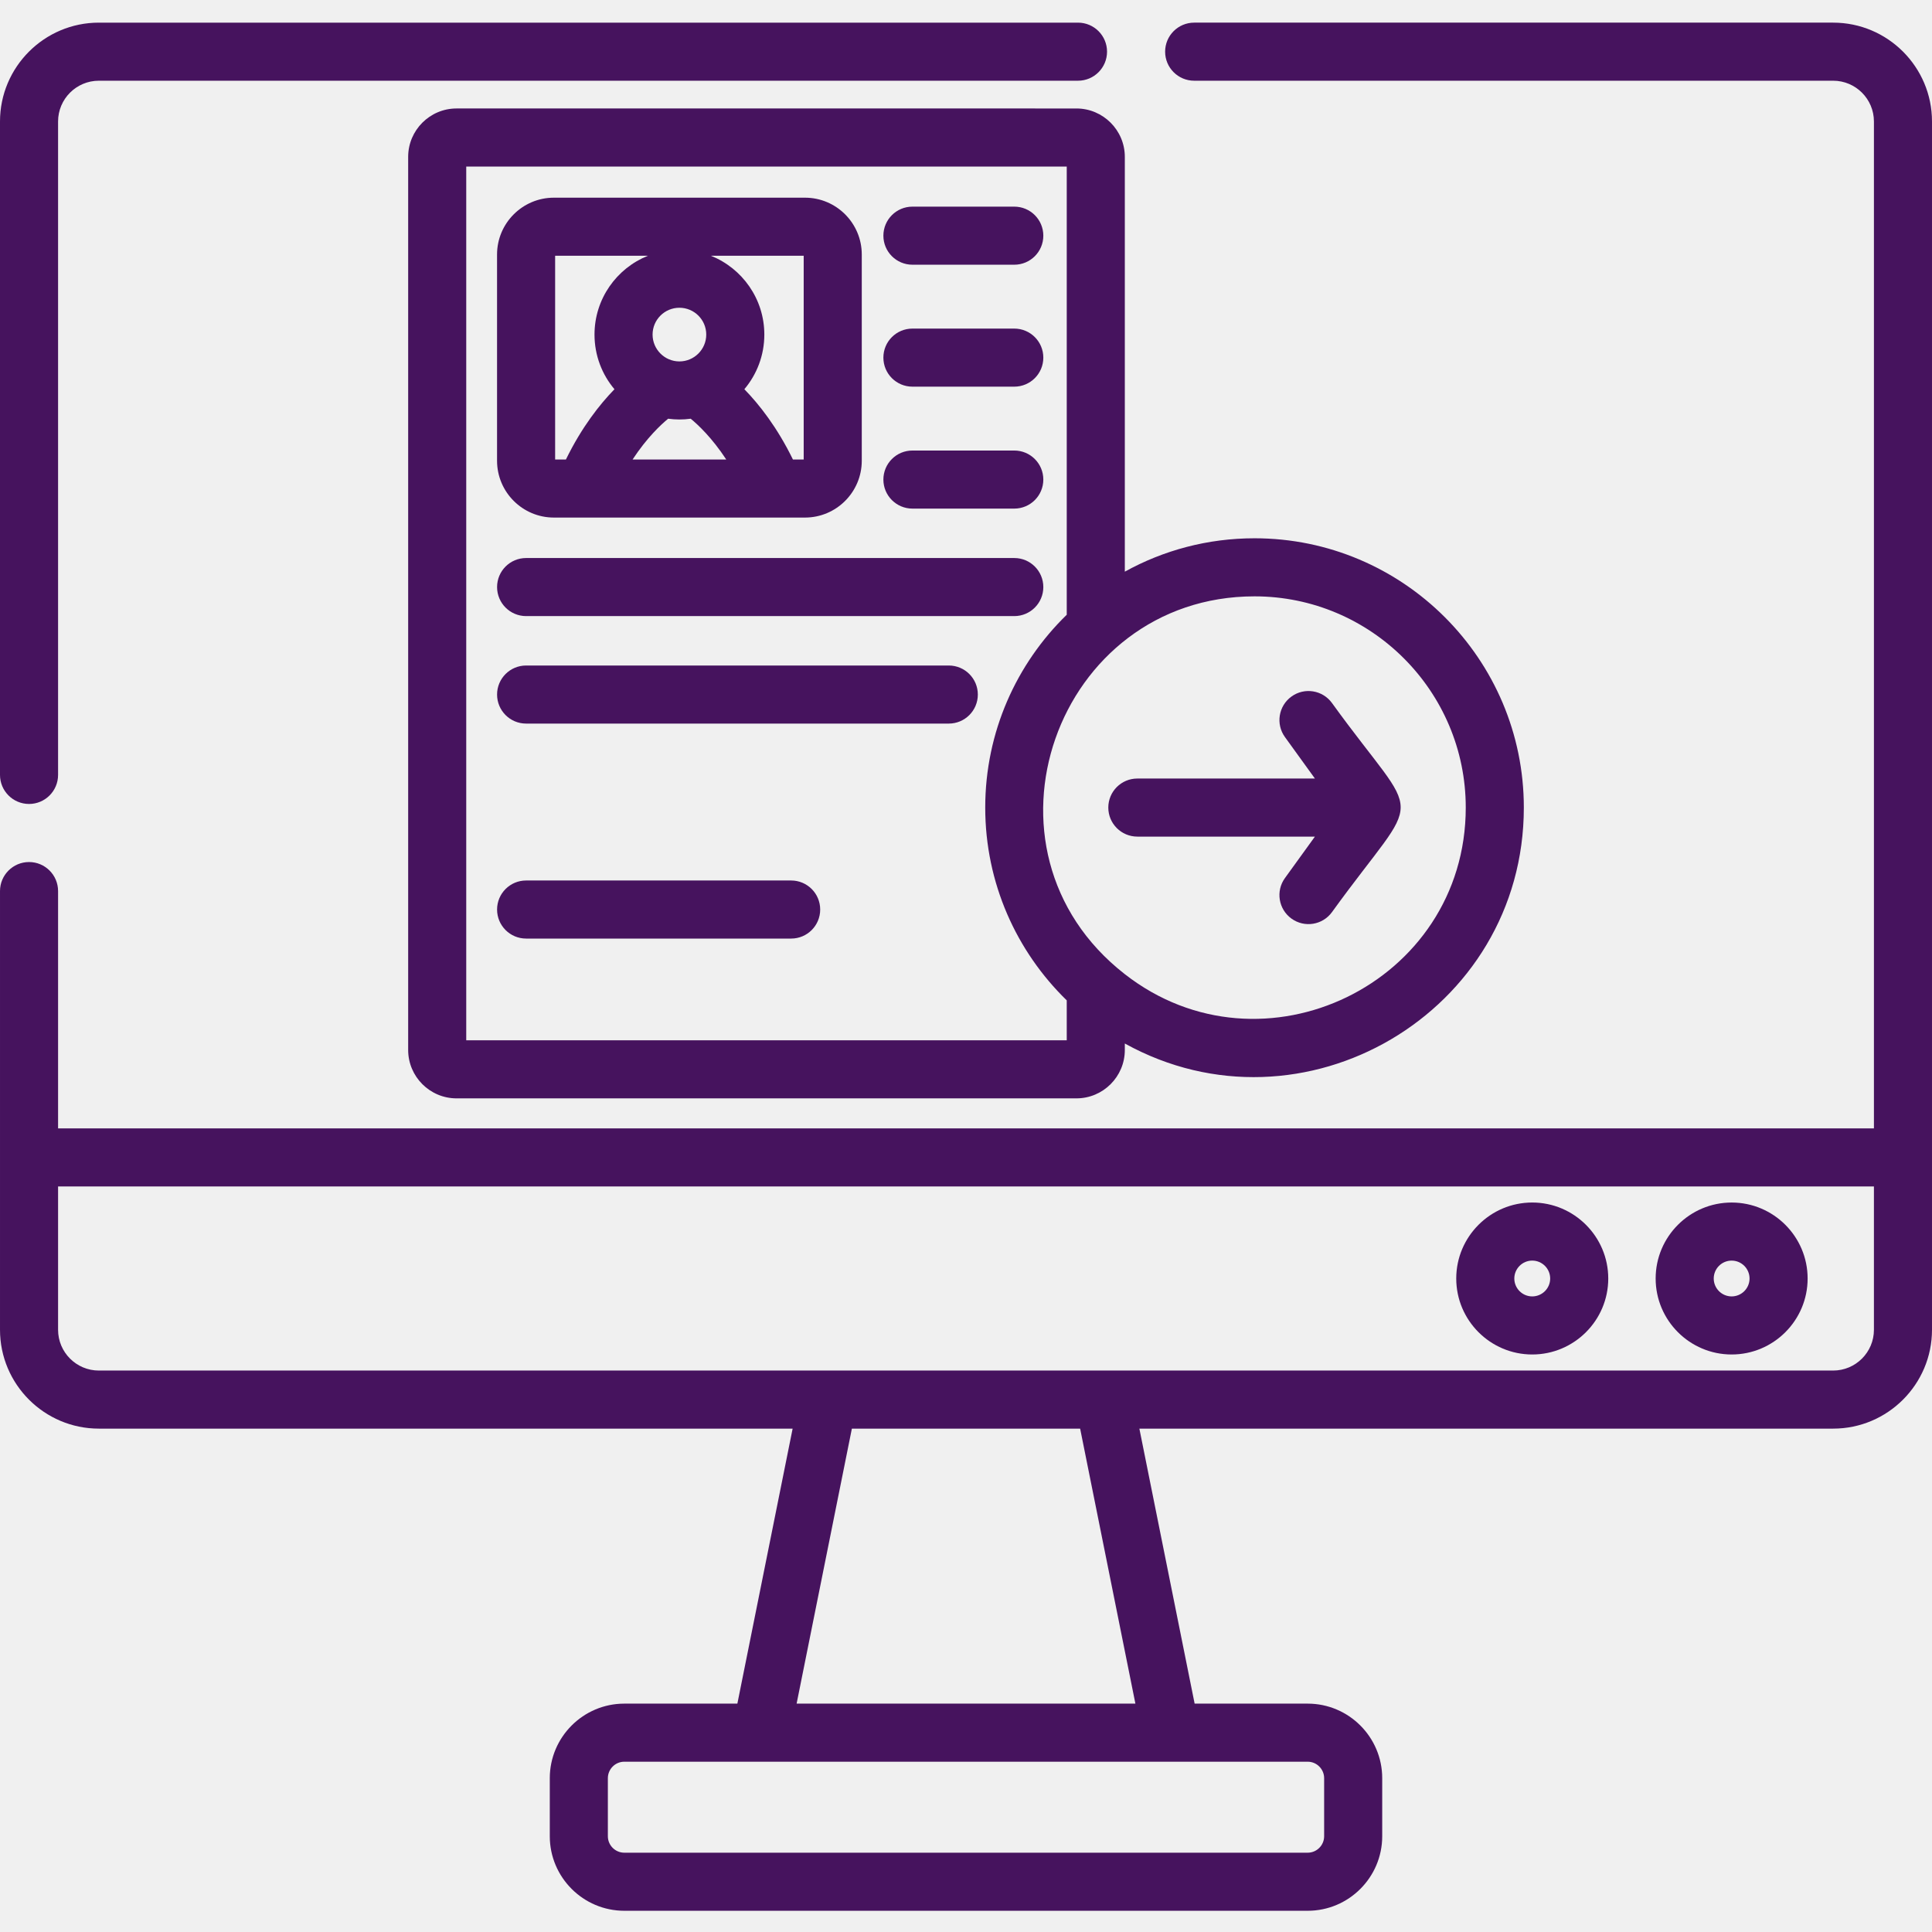
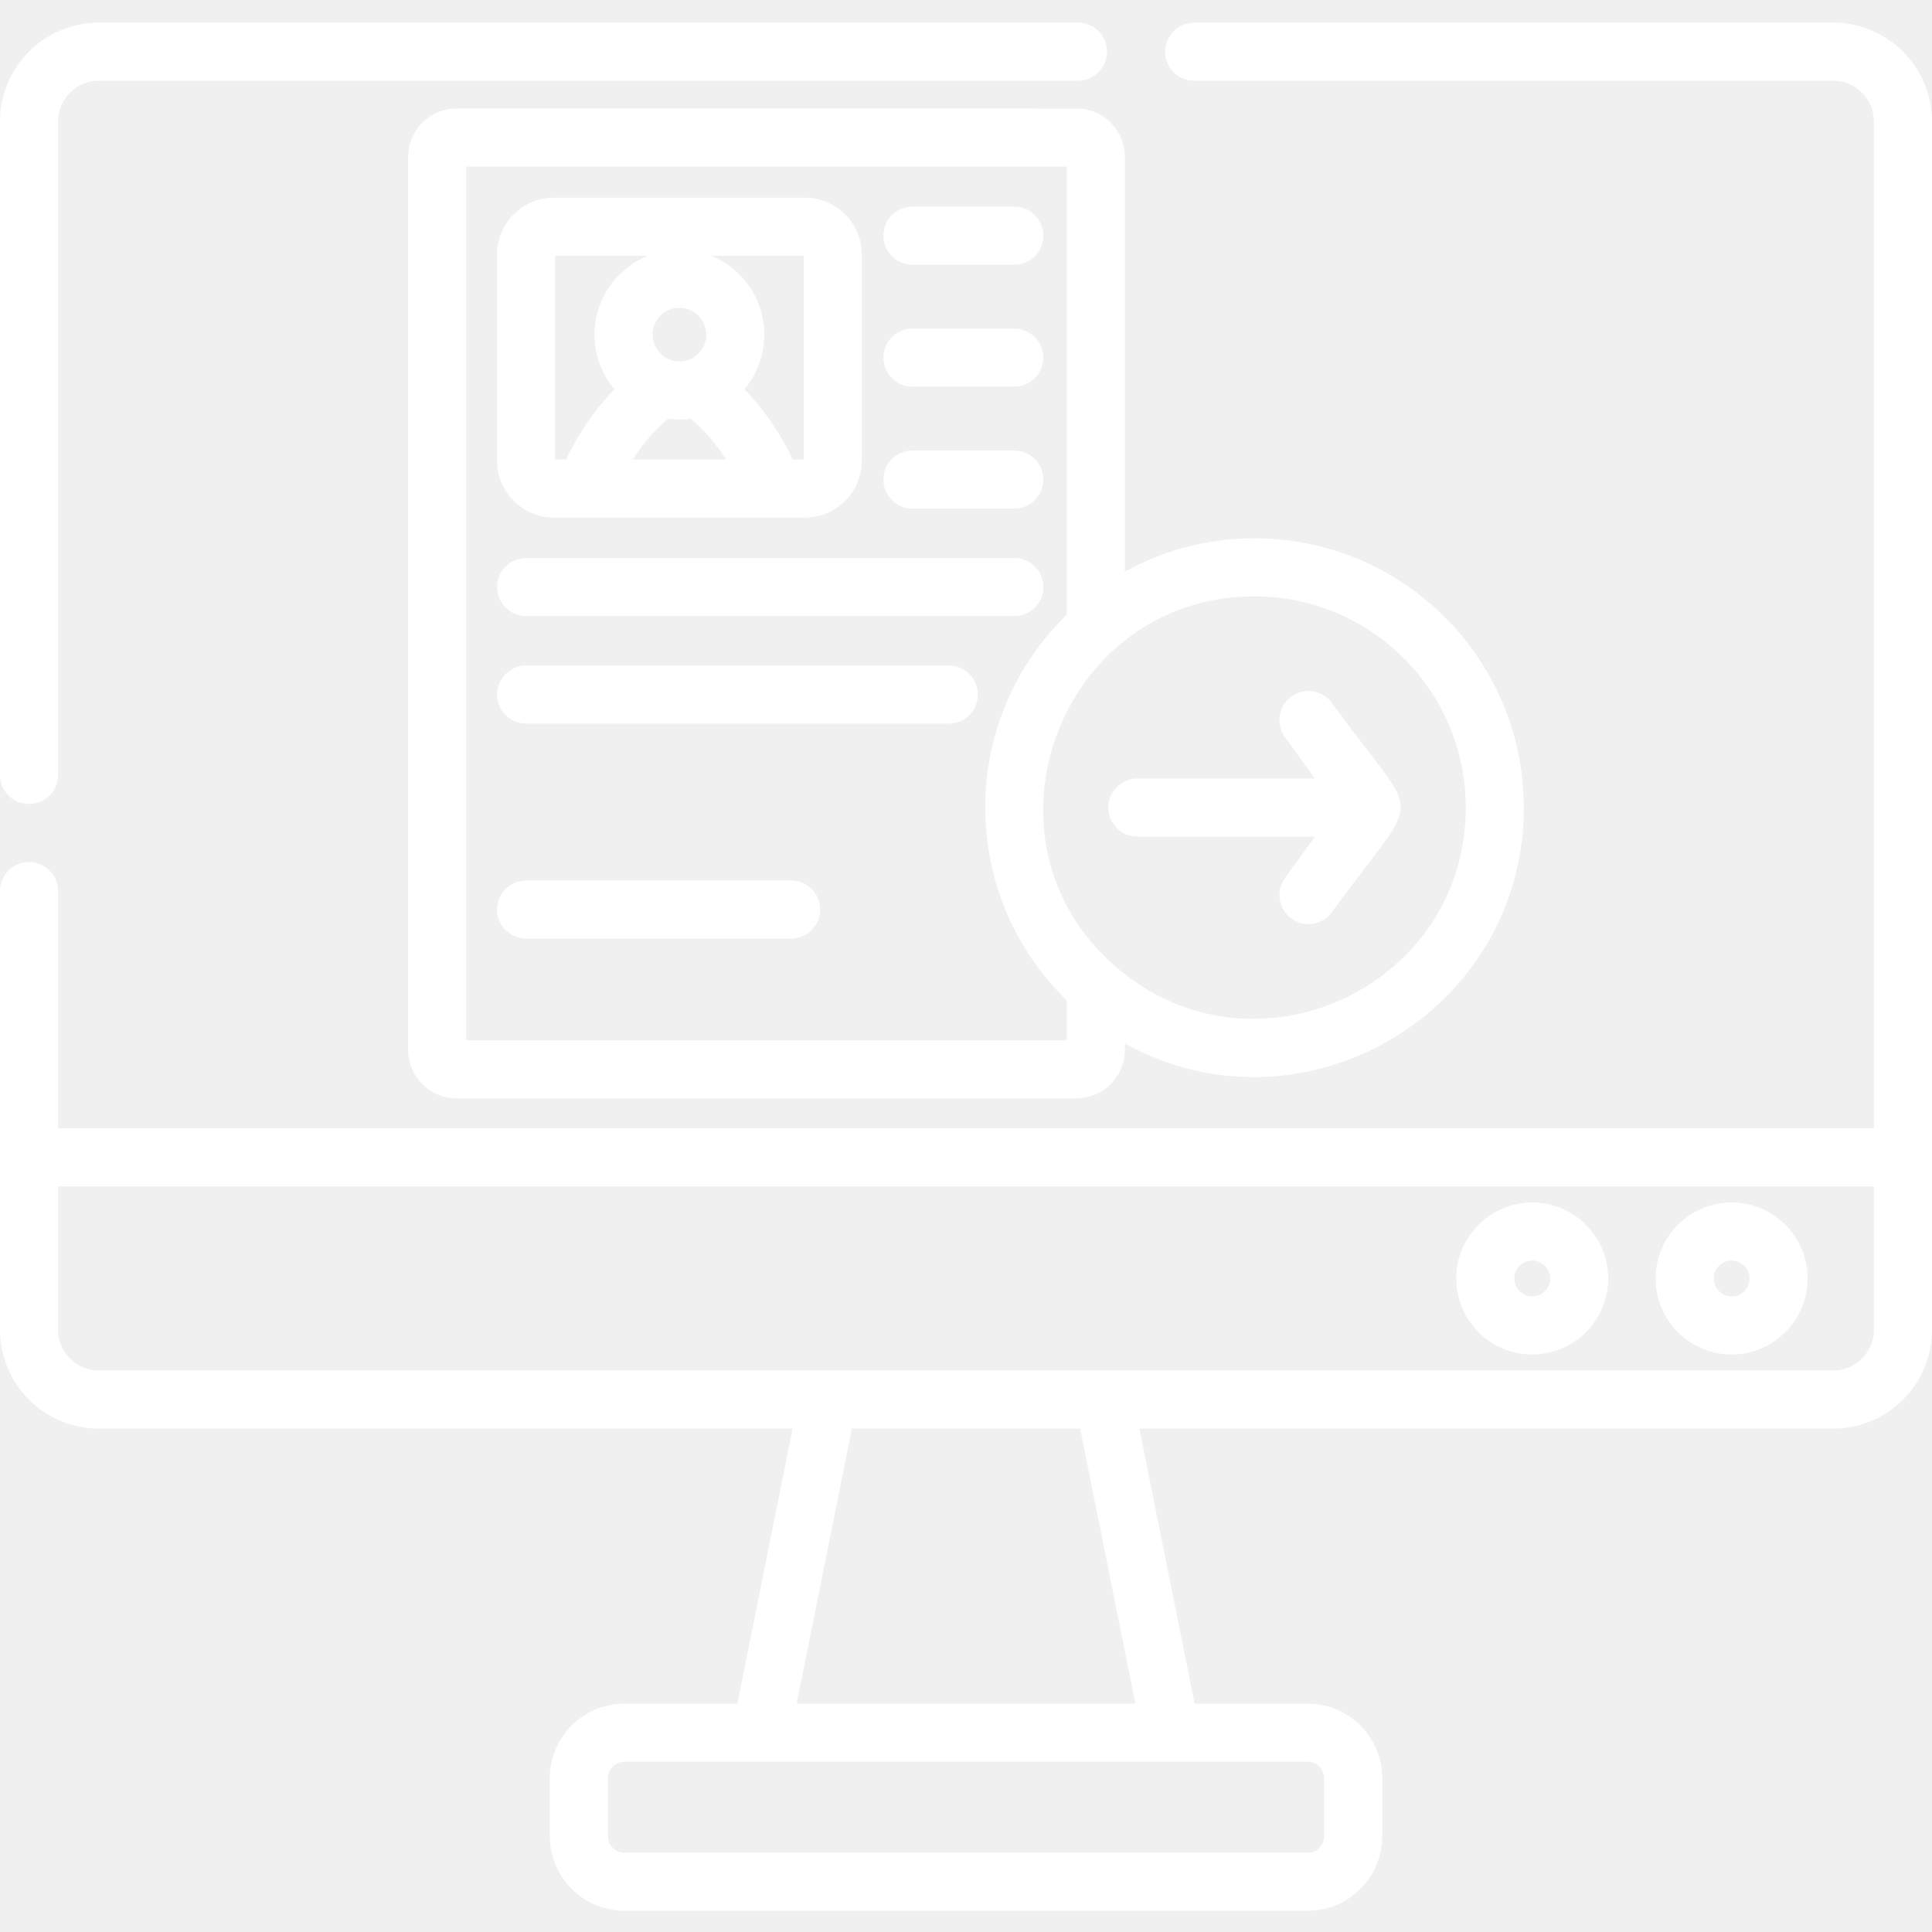
<svg xmlns="http://www.w3.org/2000/svg" height="512px" viewBox="0 -6 512 512" width="512px">
  <g>
-     <path d="m120.992 22.746c-7.07 0-12.824 5.758-12.824 12.828v236.68c0 7.066 5.754 12.824 12.824 12.824h164.27c7.07 0 12.828-5.758 12.828-12.824v-1.715c47.105 26.066 105.742-8.141 105.742-62.527 0-39.348-32.012-71.363-71.371-71.363-12.457 0-24.172 3.203-34.371 8.848v-109.922c0-7.07-5.758-12.828-12.828-12.828zm161.707 246.941h-159.141v-231.551h159.141v118.777c-13.32 12.961-21.602 31.078-21.602 51.098s8.281 38.137 21.602 51.098zm49.762-117.648c30.863 0 55.98 25.109 55.98 55.973 0 46.637-53.891 72.613-90.352 44.152-42.309-32.988-18.188-100.125 34.371-100.125zm0 0" data-original="#000000" class="active-path" data-old_color="#000000" fill="#46135E" />
-     <path d="m241.801 64.152h26.996c4.25 0 7.695-3.445 7.695-7.695s-3.445-7.695-7.695-7.695h-26.996c-4.25 0-7.695 3.445-7.695 7.695s3.445 7.695 7.695 7.695zm0 0" data-original="#000000" class="active-path" data-old_color="#000000" fill="#46135E" />
-     <path d="m241.801 96.469h26.996c4.25 0 7.695-3.445 7.695-7.695s-3.445-7.695-7.695-7.695h-26.996c-4.25 0-7.695 3.445-7.695 7.695s3.445 7.695 7.695 7.695zm0 0" data-original="#000000" class="active-path" data-old_color="#000000" fill="#46135E" />
-     <path d="m241.801 128.785h26.996c4.25 0 7.695-3.445 7.695-7.695s-3.445-7.695-7.695-7.695h-26.996c-4.25 0-7.695 3.445-7.695 7.695s3.445 7.695 7.695 7.695zm0 0" data-original="#000000" class="active-path" data-old_color="#000000" fill="#46135E" />
-     <path d="m146.785 131.16h66.543c8.301 0 15.051-6.75 15.051-15.062v-54.648c0-8.309-6.75-15.062-15.051-15.062h-66.543c-8.301 0-15.062 6.754-15.062 15.062v54.648c0 8.312 6.762 15.062 15.062 15.062zm20.859-15.391c3.789-5.773 7.508-9.238 9.422-10.805 1.926.262 3.91.285 5.977 0 1.918 1.57 5.633 5.035 9.418 10.805zm45.344-53.992v53.992h-2.855c-4.195-8.59-8.992-14.645-12.871-18.625 3.301-3.91 5.293-8.965 5.293-14.477 0-9.469-5.871-17.574-14.16-20.891zm-32.938 13.781c3.922 0 7.113 3.18 7.113 7.109 0 3.922-3.191 7.113-7.113 7.113-3.918 0-7.109-3.191-7.109-7.113 0-3.93 3.191-7.109 7.109-7.109zm-32.934-13.781h24.594c-8.293 3.316-14.16 11.422-14.16 20.891 0 5.508 1.988 10.574 5.289 14.484-3.879 3.98-8.672 10.031-12.863 18.617h-2.859zm0 0" data-original="#000000" class="active-path" data-old_color="#000000" fill="#46135E" />
-     <path d="m268.797 141.883h-129.371c-4.254 0-7.695 3.441-7.695 7.695 0 4.25 3.441 7.695 7.695 7.695h129.371c4.25 0 7.695-3.445 7.695-7.695 0-4.254-3.445-7.695-7.695-7.695zm0 0" data-original="#000000" class="active-path" data-old_color="#000000" fill="#46135E" />
-     <path d="m251.441 170.367h-112.016c-4.254 0-7.695 3.445-7.695 7.695 0 4.254 3.441 7.695 7.695 7.695h112.016c4.25 0 7.695-3.441 7.695-7.695 0-4.25-3.445-7.695-7.695-7.695zm0 0" data-original="#000000" class="active-path" data-old_color="#000000" fill="#46135E" />
-     <path d="m209.664 227.34h-70.238c-4.254 0-7.695 3.445-7.695 7.695 0 4.254 3.441 7.695 7.695 7.695h70.238c4.254 0 7.695-3.441 7.695-7.695 0-4.25-3.445-7.695-7.695-7.695zm0 0" data-original="#000000" class="active-path" data-old_color="#000000" fill="#46135E" />
-     <path d="m301.406 215.711h47.059l-7.941 10.984c-2.492 3.441-1.719 8.254 1.73 10.746 3.445 2.488 8.254 1.715 10.742-1.73 24.371-33.711 24.145-21.992 0-55.395-2.492-3.445-7.301-4.219-10.742-1.727-3.445 2.488-4.219 7.301-1.73 10.742l7.941 10.988h-47.059c-4.25 0-7.695 3.445-7.695 7.695s3.445 7.695 7.695 7.695zm0 0" data-original="#000000" class="active-path" data-old_color="#000000" fill="#46135E" />
-     <path d="m7.695 207.059c4.246 0 7.695-3.449 7.695-7.695v-173.168c0-5.961 4.844-10.805 10.805-10.805h259.488c4.246 0 7.695-3.449 7.695-7.695 0-4.246-3.449-7.695-7.695-7.695h-259.488c-14.445 0-26.195 11.75-26.195 26.195v173.168c0 4.246 3.449 7.695 7.695 7.695zm0 0" data-original="#000000" class="active-path" data-old_color="#000000" fill="#46135E" />
-     <path d="m485.805 0h-169.34c-4.246 0-7.695 3.449-7.695 7.695 0 4.246 3.449 7.695 7.695 7.695h169.34c5.961 0 10.805 4.844 10.805 10.805v266.844c-9.746 0-468.785 0-481.219 0v-62.895c0-4.25-3.449-7.695-7.695-7.695-4.246 0-7.695 3.445-7.695 7.695v116.262c0 14.445 11.75 26.195 26.195 26.195h183.859l-14.645 72.879h-29.961c-10.883 0-19.75 8.867-19.75 19.754v15.391c0 10.883 8.867 19.75 19.75 19.75h181.102c10.883 0 19.75-8.867 19.75-19.75v-15.391c0-10.887-8.867-19.754-19.75-19.754h-29.961l-14.645-72.879h183.859c14.445 0 26.195-11.75 26.195-26.195 0-6.203 0-317.02 0-320.211 0-14.445-11.75-26.195-26.195-26.195zm-139.254 460.871c2.398 0 4.359 1.961 4.359 4.363v15.391c0 2.398-1.961 4.359-4.359 4.359h-181.102c-2.398 0-4.359-1.961-4.359-4.359v-15.391c0-2.402 1.961-4.363 4.359-4.363zm-135.441-15.391 14.645-72.879h60.492l14.645 72.879zm285.5-99.074c0 5.961-4.844 10.805-10.805 10.805-4.648 0-449.328 0-459.609 0-5.961 0-10.805-4.844-10.805-10.805v-37.977h481.219zm0 0" data-original="#000000" class="active-path" data-old_color="#000000" fill="#46135E" />
-     <path d="m458.902 352.953c11.102 0 20.137-9.031 20.137-20.133 0-11.105-9.035-20.137-20.137-20.137-11.102 0-20.137 9.031-20.137 20.137 0 11.102 9.035 20.133 20.137 20.133zm0-24.879c2.617 0 4.746 2.129 4.746 4.746 0 2.613-2.129 4.742-4.746 4.742-2.617 0-4.746-2.129-4.746-4.742 0-2.617 2.129-4.746 4.746-4.746zm0 0" data-original="#000000" class="active-path" data-old_color="#000000" fill="#46135E" />
-     <path d="m406.059 352.953c11.102 0 20.145-9.031 20.145-20.133 0-11.102-9.043-20.141-20.145-20.141-11.102 0-20.141 9.039-20.141 20.141 0 11.102 9.039 20.133 20.141 20.133zm0-24.883c2.617 0 4.754 2.133 4.754 4.75 0 2.617-2.137 4.742-4.754 4.742-2.613 0-4.75-2.125-4.75-4.742 0-2.617 2.137-4.75 4.75-4.75zm0 0" data-original="#000000" class="active-path" data-old_color="#000000" fill="#46135E" />
+     <path d="m120.992 22.746c-7.07 0-12.824 5.758-12.824 12.828v236.68c0 7.066 5.754 12.824 12.824 12.824h164.27c7.07 0 12.828-5.758 12.828-12.824v-1.715c47.105 26.066 105.742-8.141 105.742-62.527 0-39.348-32.012-71.363-71.371-71.363-12.457 0-24.172 3.203-34.371 8.848v-109.922c0-7.07-5.758-12.828-12.828-12.828zm161.707 246.941h-159.141v-231.551h159.141v118.777c-13.32 12.961-21.602 31.078-21.602 51.098s8.281 38.137 21.602 51.098zm49.762-117.648c30.863 0 55.98 25.109 55.98 55.973 0 46.637-53.891 72.613-90.352 44.152-42.309-32.988-18.188-100.125 34.371-100.125zm0 0" data-original="#000000" class="active-path" data-old_color="#000000" fill="#ffffff" />
+     <path d="m241.801 64.152h26.996c4.25 0 7.695-3.445 7.695-7.695s-3.445-7.695-7.695-7.695h-26.996c-4.25 0-7.695 3.445-7.695 7.695s3.445 7.695 7.695 7.695zm0 0" data-original="#000000" class="active-path" data-old_color="#000000" fill="#ffffff" />
+     <path d="m241.801 96.469h26.996c4.25 0 7.695-3.445 7.695-7.695s-3.445-7.695-7.695-7.695h-26.996c-4.25 0-7.695 3.445-7.695 7.695s3.445 7.695 7.695 7.695zm0 0" data-original="#000000" class="active-path" data-old_color="#000000" fill="#ffffff" />
+     <path d="m241.801 128.785h26.996c4.25 0 7.695-3.445 7.695-7.695s-3.445-7.695-7.695-7.695h-26.996c-4.25 0-7.695 3.445-7.695 7.695s3.445 7.695 7.695 7.695zm0 0" data-original="#000000" class="active-path" data-old_color="#000000" fill="#ffffff" />
+     <path d="m146.785 131.16h66.543c8.301 0 15.051-6.75 15.051-15.062v-54.648c0-8.309-6.75-15.062-15.051-15.062h-66.543c-8.301 0-15.062 6.754-15.062 15.062v54.648c0 8.312 6.762 15.062 15.062 15.062zm20.859-15.391c3.789-5.773 7.508-9.238 9.422-10.805 1.926.262 3.91.285 5.977 0 1.918 1.57 5.633 5.035 9.418 10.805zm45.344-53.992v53.992h-2.855c-4.195-8.59-8.992-14.645-12.871-18.625 3.301-3.91 5.293-8.965 5.293-14.477 0-9.469-5.871-17.574-14.16-20.891zm-32.938 13.781c3.922 0 7.113 3.18 7.113 7.109 0 3.922-3.191 7.113-7.113 7.113-3.918 0-7.109-3.191-7.109-7.113 0-3.93 3.191-7.109 7.109-7.109zm-32.934-13.781h24.594c-8.293 3.316-14.16 11.422-14.16 20.891 0 5.508 1.988 10.574 5.289 14.484-3.879 3.98-8.672 10.031-12.863 18.617h-2.859zm0 0" data-original="#000000" class="active-path" data-old_color="#000000" fill="#ffffff" />
+     <path d="m268.797 141.883h-129.371c-4.254 0-7.695 3.441-7.695 7.695 0 4.25 3.441 7.695 7.695 7.695h129.371c4.25 0 7.695-3.445 7.695-7.695 0-4.254-3.445-7.695-7.695-7.695zm0 0" data-original="#000000" class="active-path" data-old_color="#000000" fill="#ffffff" />
+     <path d="m251.441 170.367h-112.016c-4.254 0-7.695 3.445-7.695 7.695 0 4.254 3.441 7.695 7.695 7.695h112.016c4.25 0 7.695-3.441 7.695-7.695 0-4.25-3.445-7.695-7.695-7.695zm0 0" data-original="#000000" class="active-path" data-old_color="#000000" fill="#ffffff" />
+     <path d="m209.664 227.34h-70.238c-4.254 0-7.695 3.445-7.695 7.695 0 4.254 3.441 7.695 7.695 7.695h70.238c4.254 0 7.695-3.441 7.695-7.695 0-4.25-3.445-7.695-7.695-7.695zm0 0" data-original="#000000" class="active-path" data-old_color="#000000" fill="#ffffff" />
+     <path d="m301.406 215.711h47.059l-7.941 10.984c-2.492 3.441-1.719 8.254 1.73 10.746 3.445 2.488 8.254 1.715 10.742-1.73 24.371-33.711 24.145-21.992 0-55.395-2.492-3.445-7.301-4.219-10.742-1.727-3.445 2.488-4.219 7.301-1.73 10.742l7.941 10.988h-47.059c-4.25 0-7.695 3.445-7.695 7.695s3.445 7.695 7.695 7.695zm0 0" data-original="#000000" class="active-path" data-old_color="#000000" fill="#ffffff" />
+     <path d="m7.695 207.059c4.246 0 7.695-3.449 7.695-7.695v-173.168c0-5.961 4.844-10.805 10.805-10.805h259.488c4.246 0 7.695-3.449 7.695-7.695 0-4.246-3.449-7.695-7.695-7.695h-259.488c-14.445 0-26.195 11.75-26.195 26.195v173.168c0 4.246 3.449 7.695 7.695 7.695zm0 0" data-original="#000000" class="active-path" data-old_color="#000000" fill="#ffffff" />
+     <path d="m485.805 0h-169.34c-4.246 0-7.695 3.449-7.695 7.695 0 4.246 3.449 7.695 7.695 7.695h169.34c5.961 0 10.805 4.844 10.805 10.805v266.844c-9.746 0-468.785 0-481.219 0v-62.895c0-4.25-3.449-7.695-7.695-7.695-4.246 0-7.695 3.445-7.695 7.695v116.262c0 14.445 11.75 26.195 26.195 26.195h183.859l-14.645 72.879h-29.961c-10.883 0-19.75 8.867-19.75 19.754v15.391c0 10.883 8.867 19.75 19.75 19.75h181.102c10.883 0 19.75-8.867 19.75-19.75v-15.391c0-10.887-8.867-19.754-19.75-19.754h-29.961l-14.645-72.879h183.859c14.445 0 26.195-11.75 26.195-26.195 0-6.203 0-317.02 0-320.211 0-14.445-11.75-26.195-26.195-26.195zm-139.254 460.871c2.398 0 4.359 1.961 4.359 4.363v15.391c0 2.398-1.961 4.359-4.359 4.359h-181.102c-2.398 0-4.359-1.961-4.359-4.359v-15.391c0-2.402 1.961-4.363 4.359-4.363zm-135.441-15.391 14.645-72.879h60.492l14.645 72.879zm285.5-99.074c0 5.961-4.844 10.805-10.805 10.805-4.648 0-449.328 0-459.609 0-5.961 0-10.805-4.844-10.805-10.805v-37.977h481.219zm0 0" data-original="#000000" class="active-path" data-old_color="#000000" fill="#ffffff" />
+     <path d="m458.902 352.953c11.102 0 20.137-9.031 20.137-20.133 0-11.105-9.035-20.137-20.137-20.137-11.102 0-20.137 9.031-20.137 20.137 0 11.102 9.035 20.133 20.137 20.133zm0-24.879c2.617 0 4.746 2.129 4.746 4.746 0 2.613-2.129 4.742-4.746 4.742-2.617 0-4.746-2.129-4.746-4.742 0-2.617 2.129-4.746 4.746-4.746zm0 0" data-original="#000000" class="active-path" data-old_color="#000000" fill="#ffffff" />
+     <path d="m406.059 352.953c11.102 0 20.145-9.031 20.145-20.133 0-11.102-9.043-20.141-20.145-20.141-11.102 0-20.141 9.039-20.141 20.141 0 11.102 9.039 20.133 20.141 20.133zm0-24.883c2.617 0 4.754 2.133 4.754 4.75 0 2.617-2.137 4.742-4.754 4.742-2.613 0-4.75-2.125-4.75-4.742 0-2.617 2.137-4.75 4.75-4.75zm0 0" data-original="#000000" class="active-path" data-old_color="#000000" fill="#ffffff" />
  </g>
</svg>
